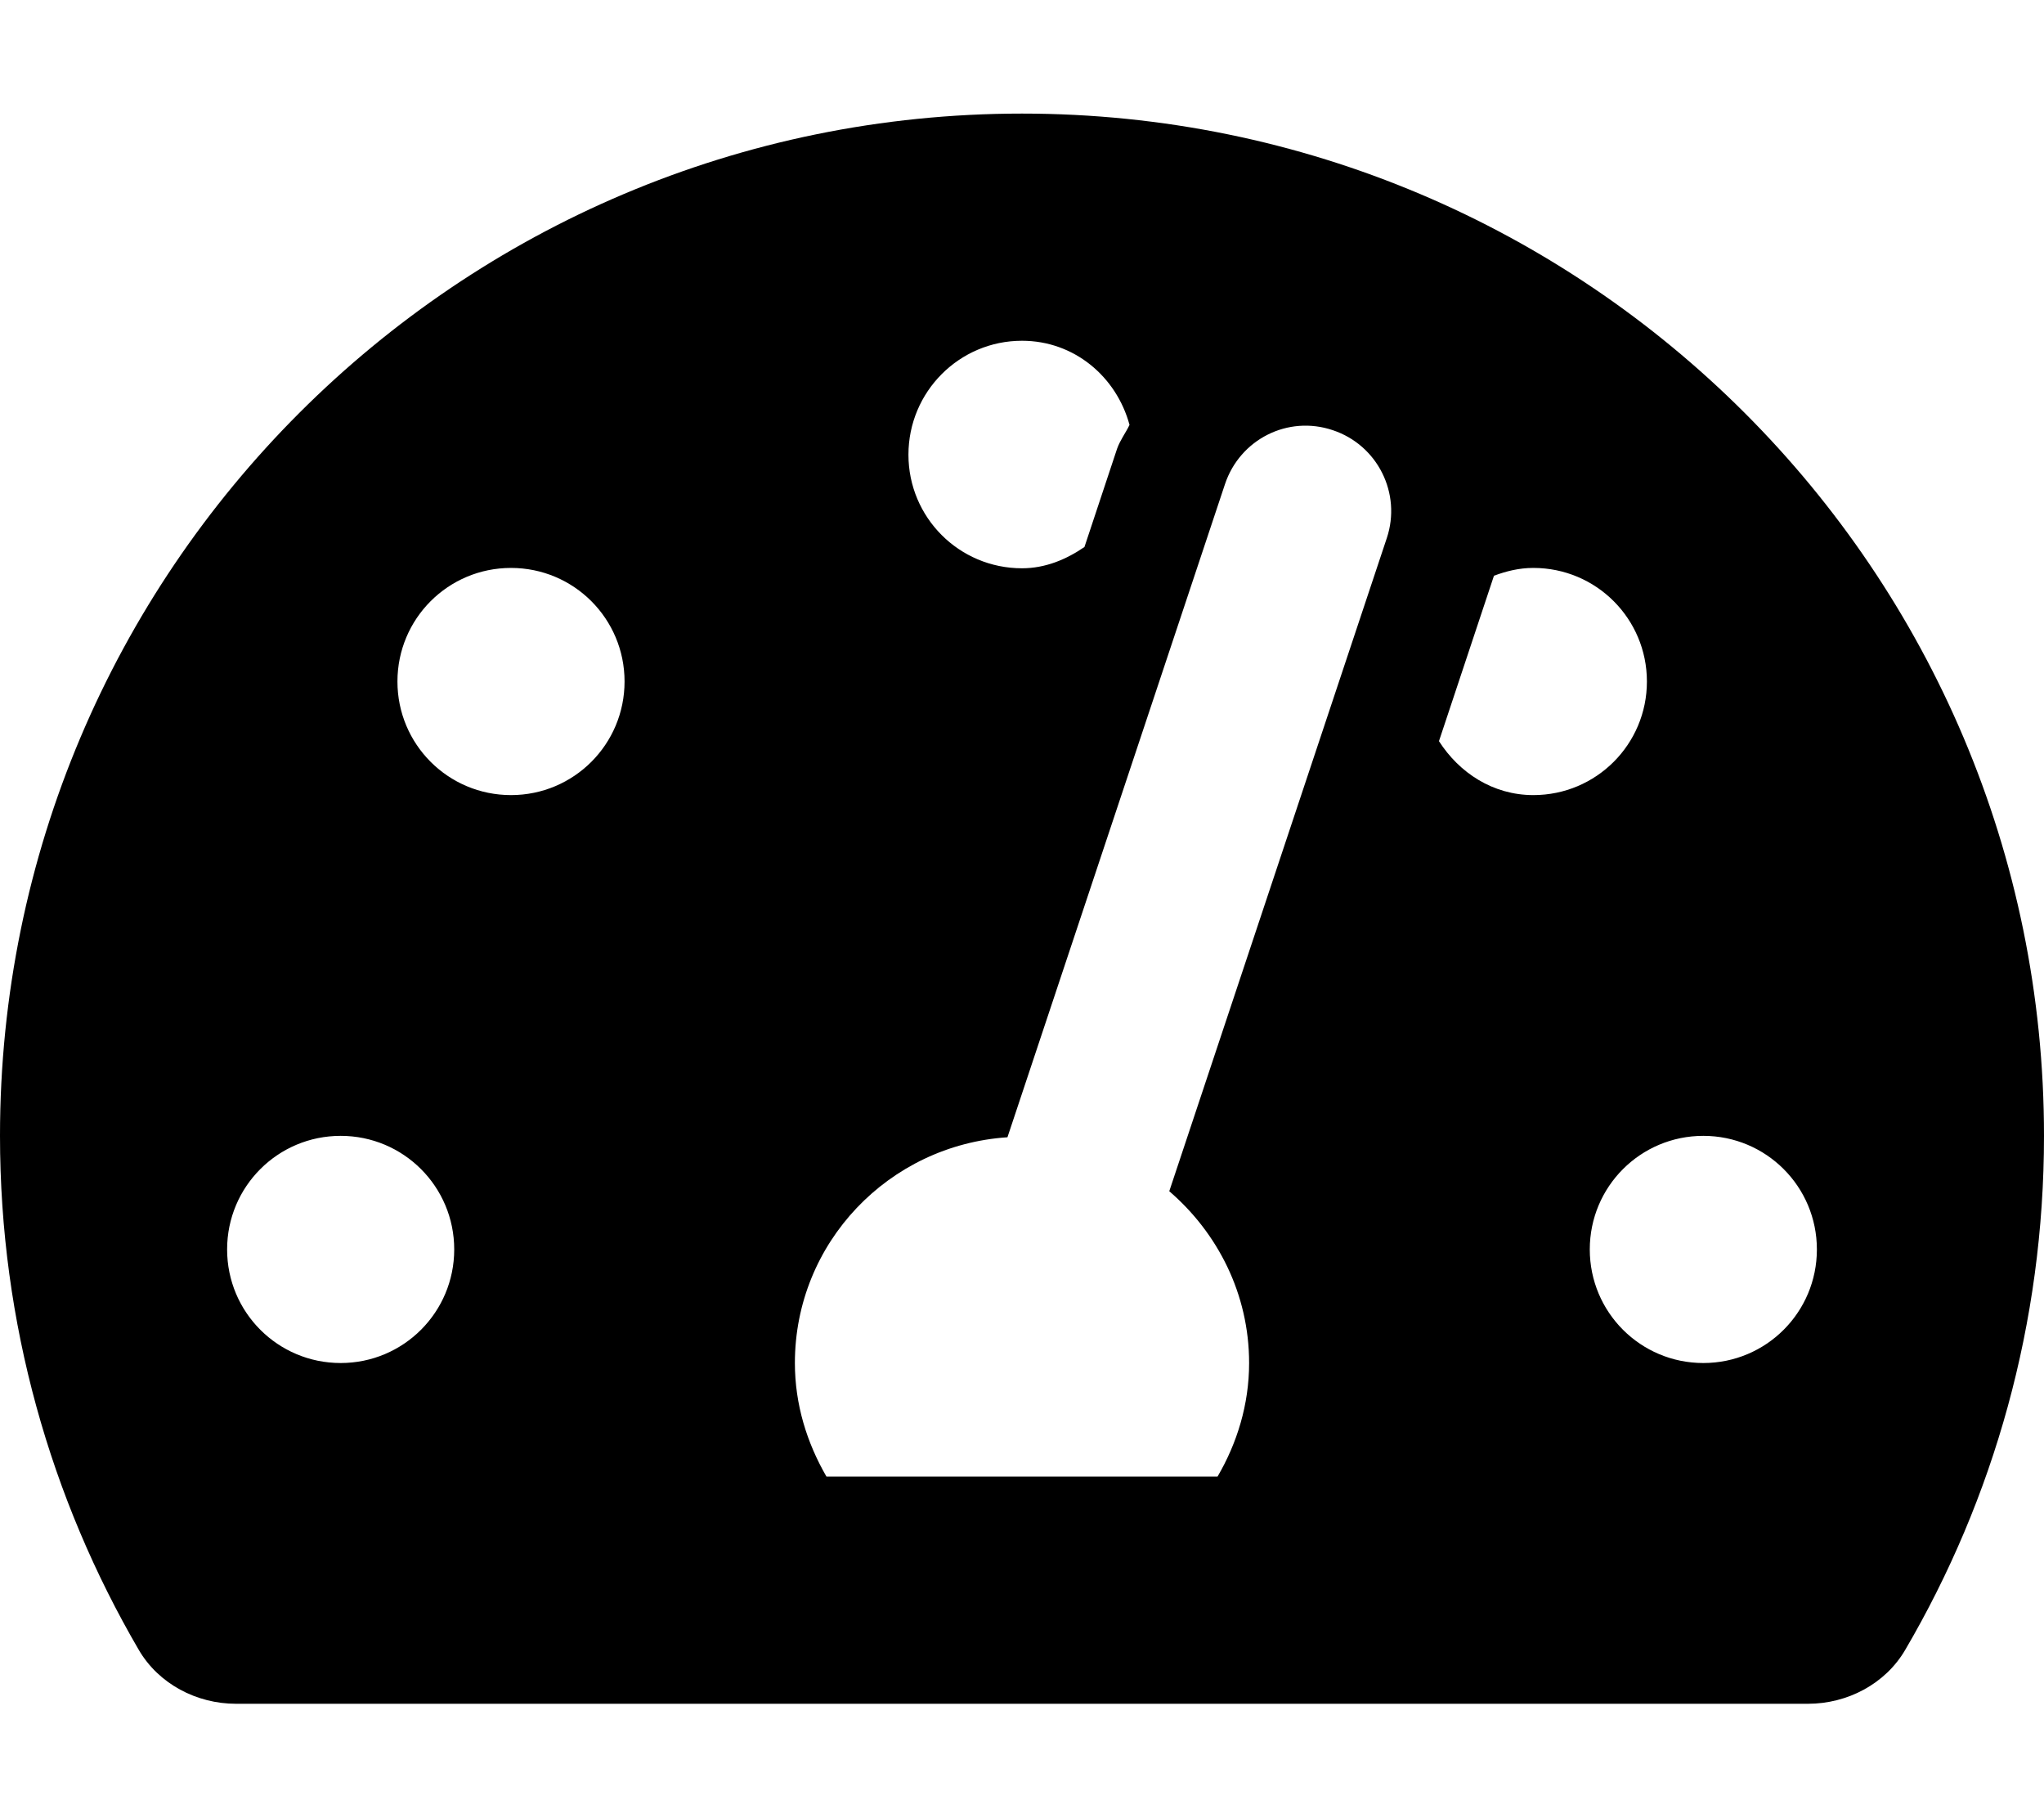
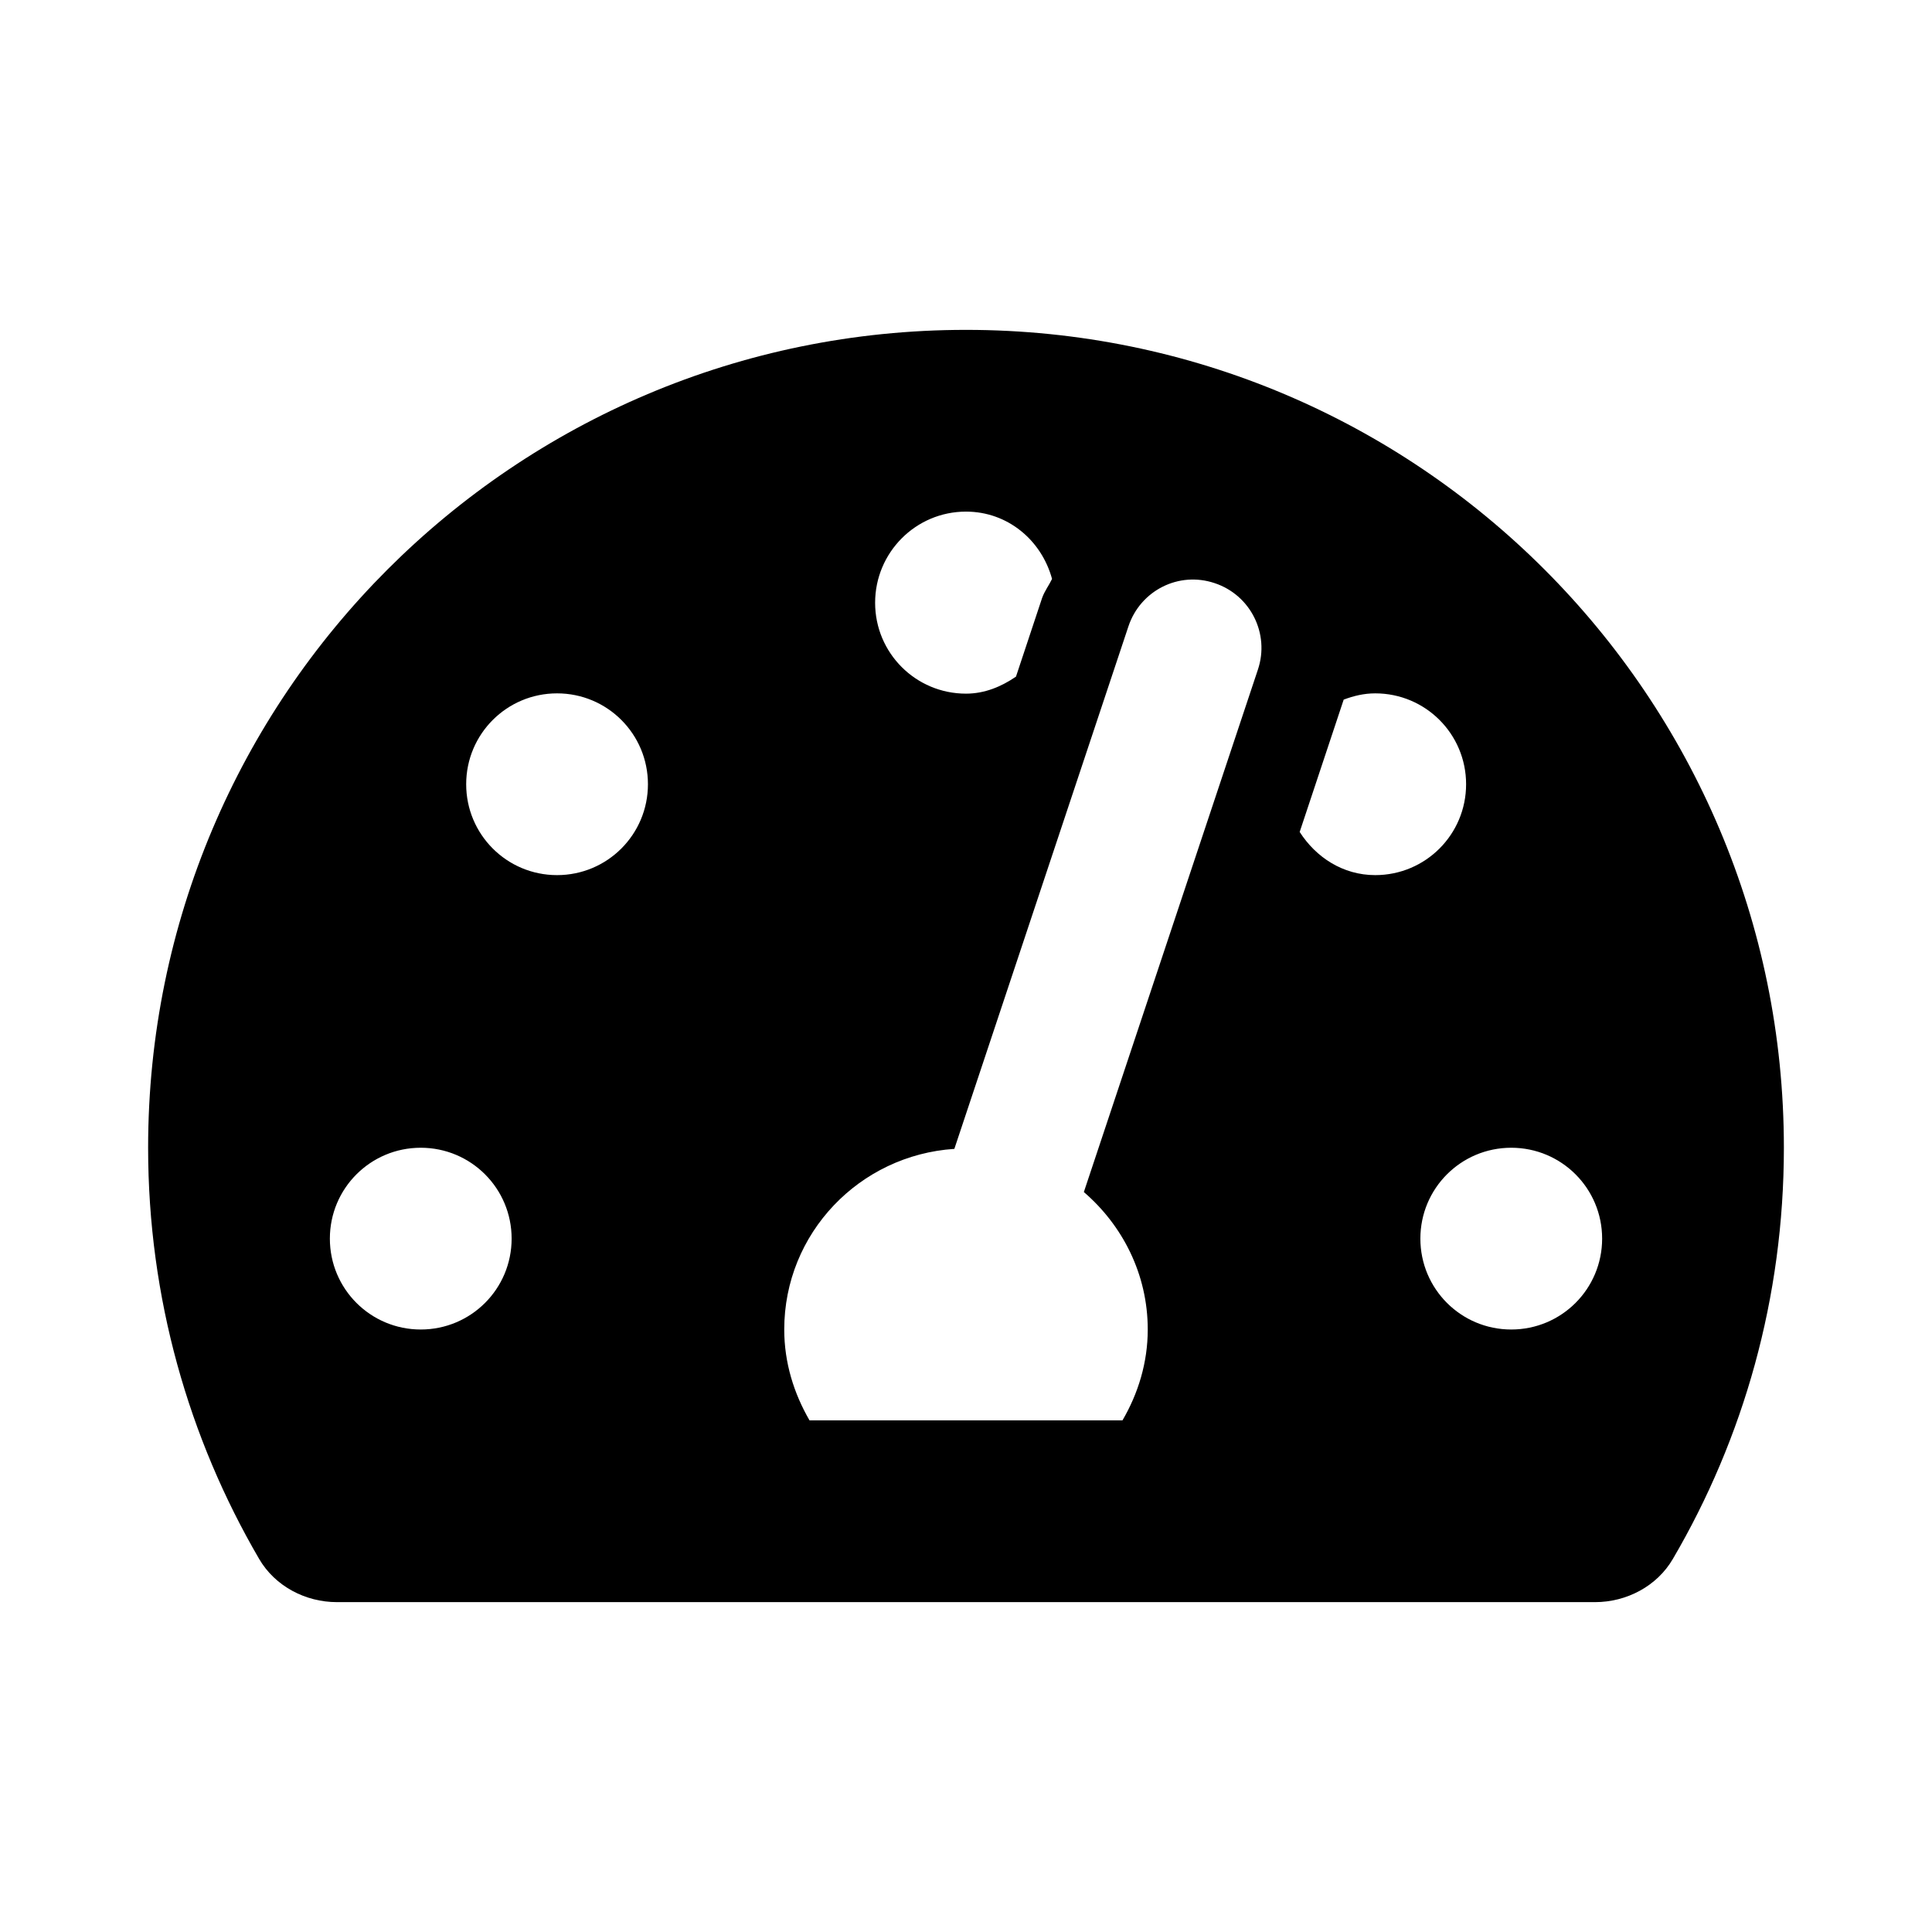
- <svg xmlns="http://www.w3.org/2000/svg" viewBox="0 0 576 512">
-   <path d="M288 32C128.9 32 0 160.9 0 320c0 52.8 14.3 102.3 39.1 144.8 5.6 9.6 16.3 15.2 27.4 15.2h443c11.1 0 21.8-5.6 27.4-15.2C561.8 422.3 576 372.8 576 320c0-159.1-128.9-288-288-288zm0 64c14.7 0 26.6 10.1 30.3 23.7-1.1 2.3-2.6 4.2-3.5 6.7l-9.2 27.7c-5.1 3.5-11 6-17.6 6-17.7 0-32-14.3-32-32S270.3 96 288 96zM96 384c-17.7 0-32-14.3-32-32s14.3-32 32-32 32 14.3 32 32-14.3 32-32 32zm48-160c-17.7 0-32-14.3-32-32s14.3-32 32-32 32 14.3 32 32-14.3 32-32 32zm246.8-72.4l-61.3 184C343.1 347.3 352 364.5 352 384c0 11.7-3.4 22.6-8.9 32H232.9c-5.5-9.5-8.9-20.3-8.9-32 0-33.9 26.5-61.4 59.9-63.6l61.3-184c4.2-12.6 17.7-19.5 30.4-15.2 12.6 4.2 19.4 17.8 15.2 30.4zm14.7 57.2l15.5-46.6c3.5-1.3 7.1-2.2 11.1-2.2 17.7 0 32 14.3 32 32s-14.3 32-32 32c-11.4 0-20.9-6.3-26.6-15.2zM480 384c-17.7 0-32-14.3-32-32s14.3-32 32-32 32 14.3 32 32-14.3 32-32 32z" />
+ <svg xmlns="http://www.w3.org/2000/svg" viewBox="0 0 180 180">
+   <path d="m 90,30.733 c -42.095,0 -76.2,34.105 -76.2,76.2 0,13.97 3.784,27.067 10.345,38.312 1.482,2.54 4.313,4.022 7.25,4.022 h 117.21 c 2.937,0 5.768,-1.482 7.25,-4.022 C 162.443,134 166.2,120.903 166.2,106.933 166.2,64.838 132.095,30.733 90,30.733 Z m 0,16.933 c 3.889,0 7.038,2.672 8.017,6.271 -0.291,0.609 -0.688,1.111 -0.926,1.773 l -2.434,7.329 c -1.349,0.926 -2.91,1.587 -4.657,1.587 -4.683,0 -8.467,-3.784 -8.467,-8.467 0,-4.683 3.784,-8.493 8.467,-8.493 z M 39.2,123.867 c -4.683,0 -8.467,-3.784 -8.467,-8.467 0,-4.683 3.784,-8.467 8.467,-8.467 4.683,0 8.467,3.784 8.467,8.467 0,4.683 -3.784,8.467 -8.467,8.467 z M 51.9,81.533 c -4.683,0 -8.467,-3.784 -8.467,-8.467 0,-4.683 3.784,-8.467 8.467,-8.467 4.683,0 8.467,3.784 8.467,8.467 0,4.683 -3.784,8.467 -8.467,8.467 z m 65.299,-19.156 -16.219,48.683 c 3.598,3.096 5.953,7.646 5.953,12.806 0,3.096 -0.9,5.98 -2.355,8.467 H 75.421 c -1.455,-2.514 -2.355,-5.371 -2.355,-8.467 0,-8.969 7.011,-16.245 15.849,-16.828 l 16.219,-48.683 c 1.111,-3.334 4.683,-5.159 8.043,-4.022 3.334,1.111 5.133,4.71 4.022,8.043 z m 3.889,15.134 4.101,-12.33 c 0.926,-0.344 1.879,-0.582 2.937,-0.582 4.683,0 8.467,3.784 8.467,8.467 0,4.683 -3.784,8.467 -8.467,8.467 -3.016,0 -5.53,-1.667 -7.038,-4.022 z M 140.8,123.867 c -4.683,0 -8.467,-3.784 -8.467,-8.467 0,-4.683 3.784,-8.467 8.467,-8.467 4.683,0 8.467,3.784 8.467,8.467 0,4.683 -3.784,8.467 -8.467,8.467 z" />
</svg>
